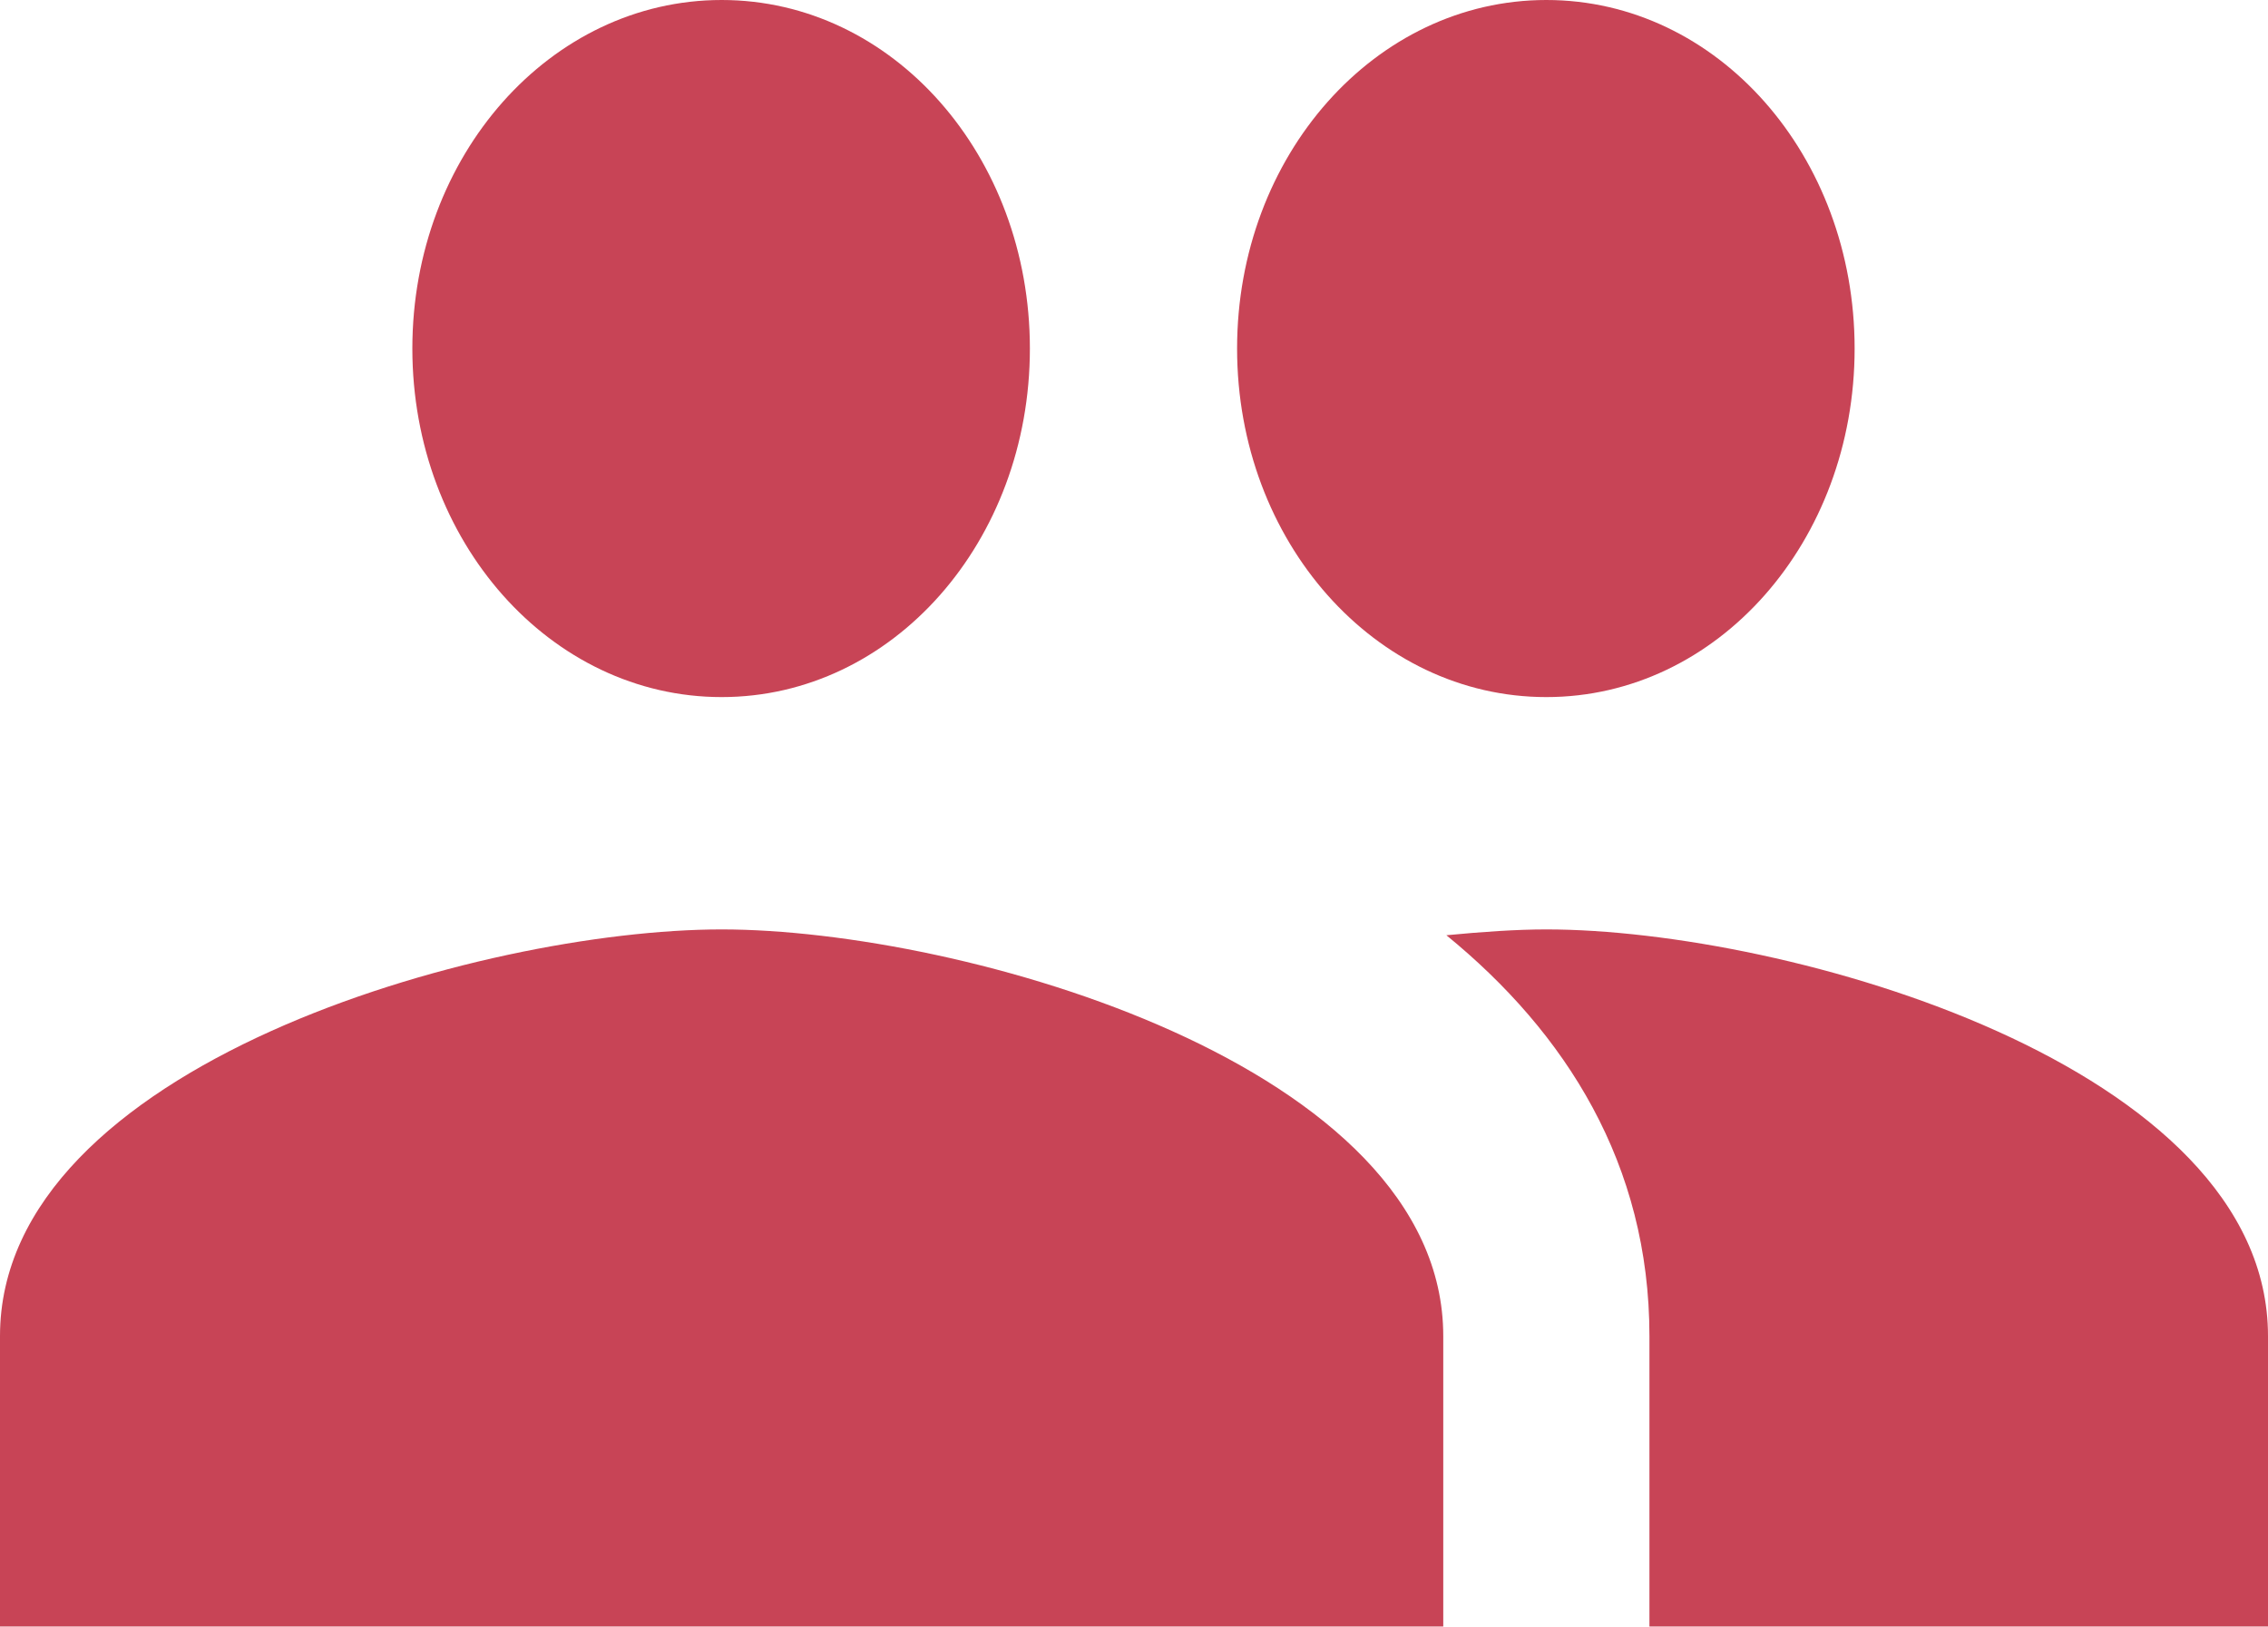
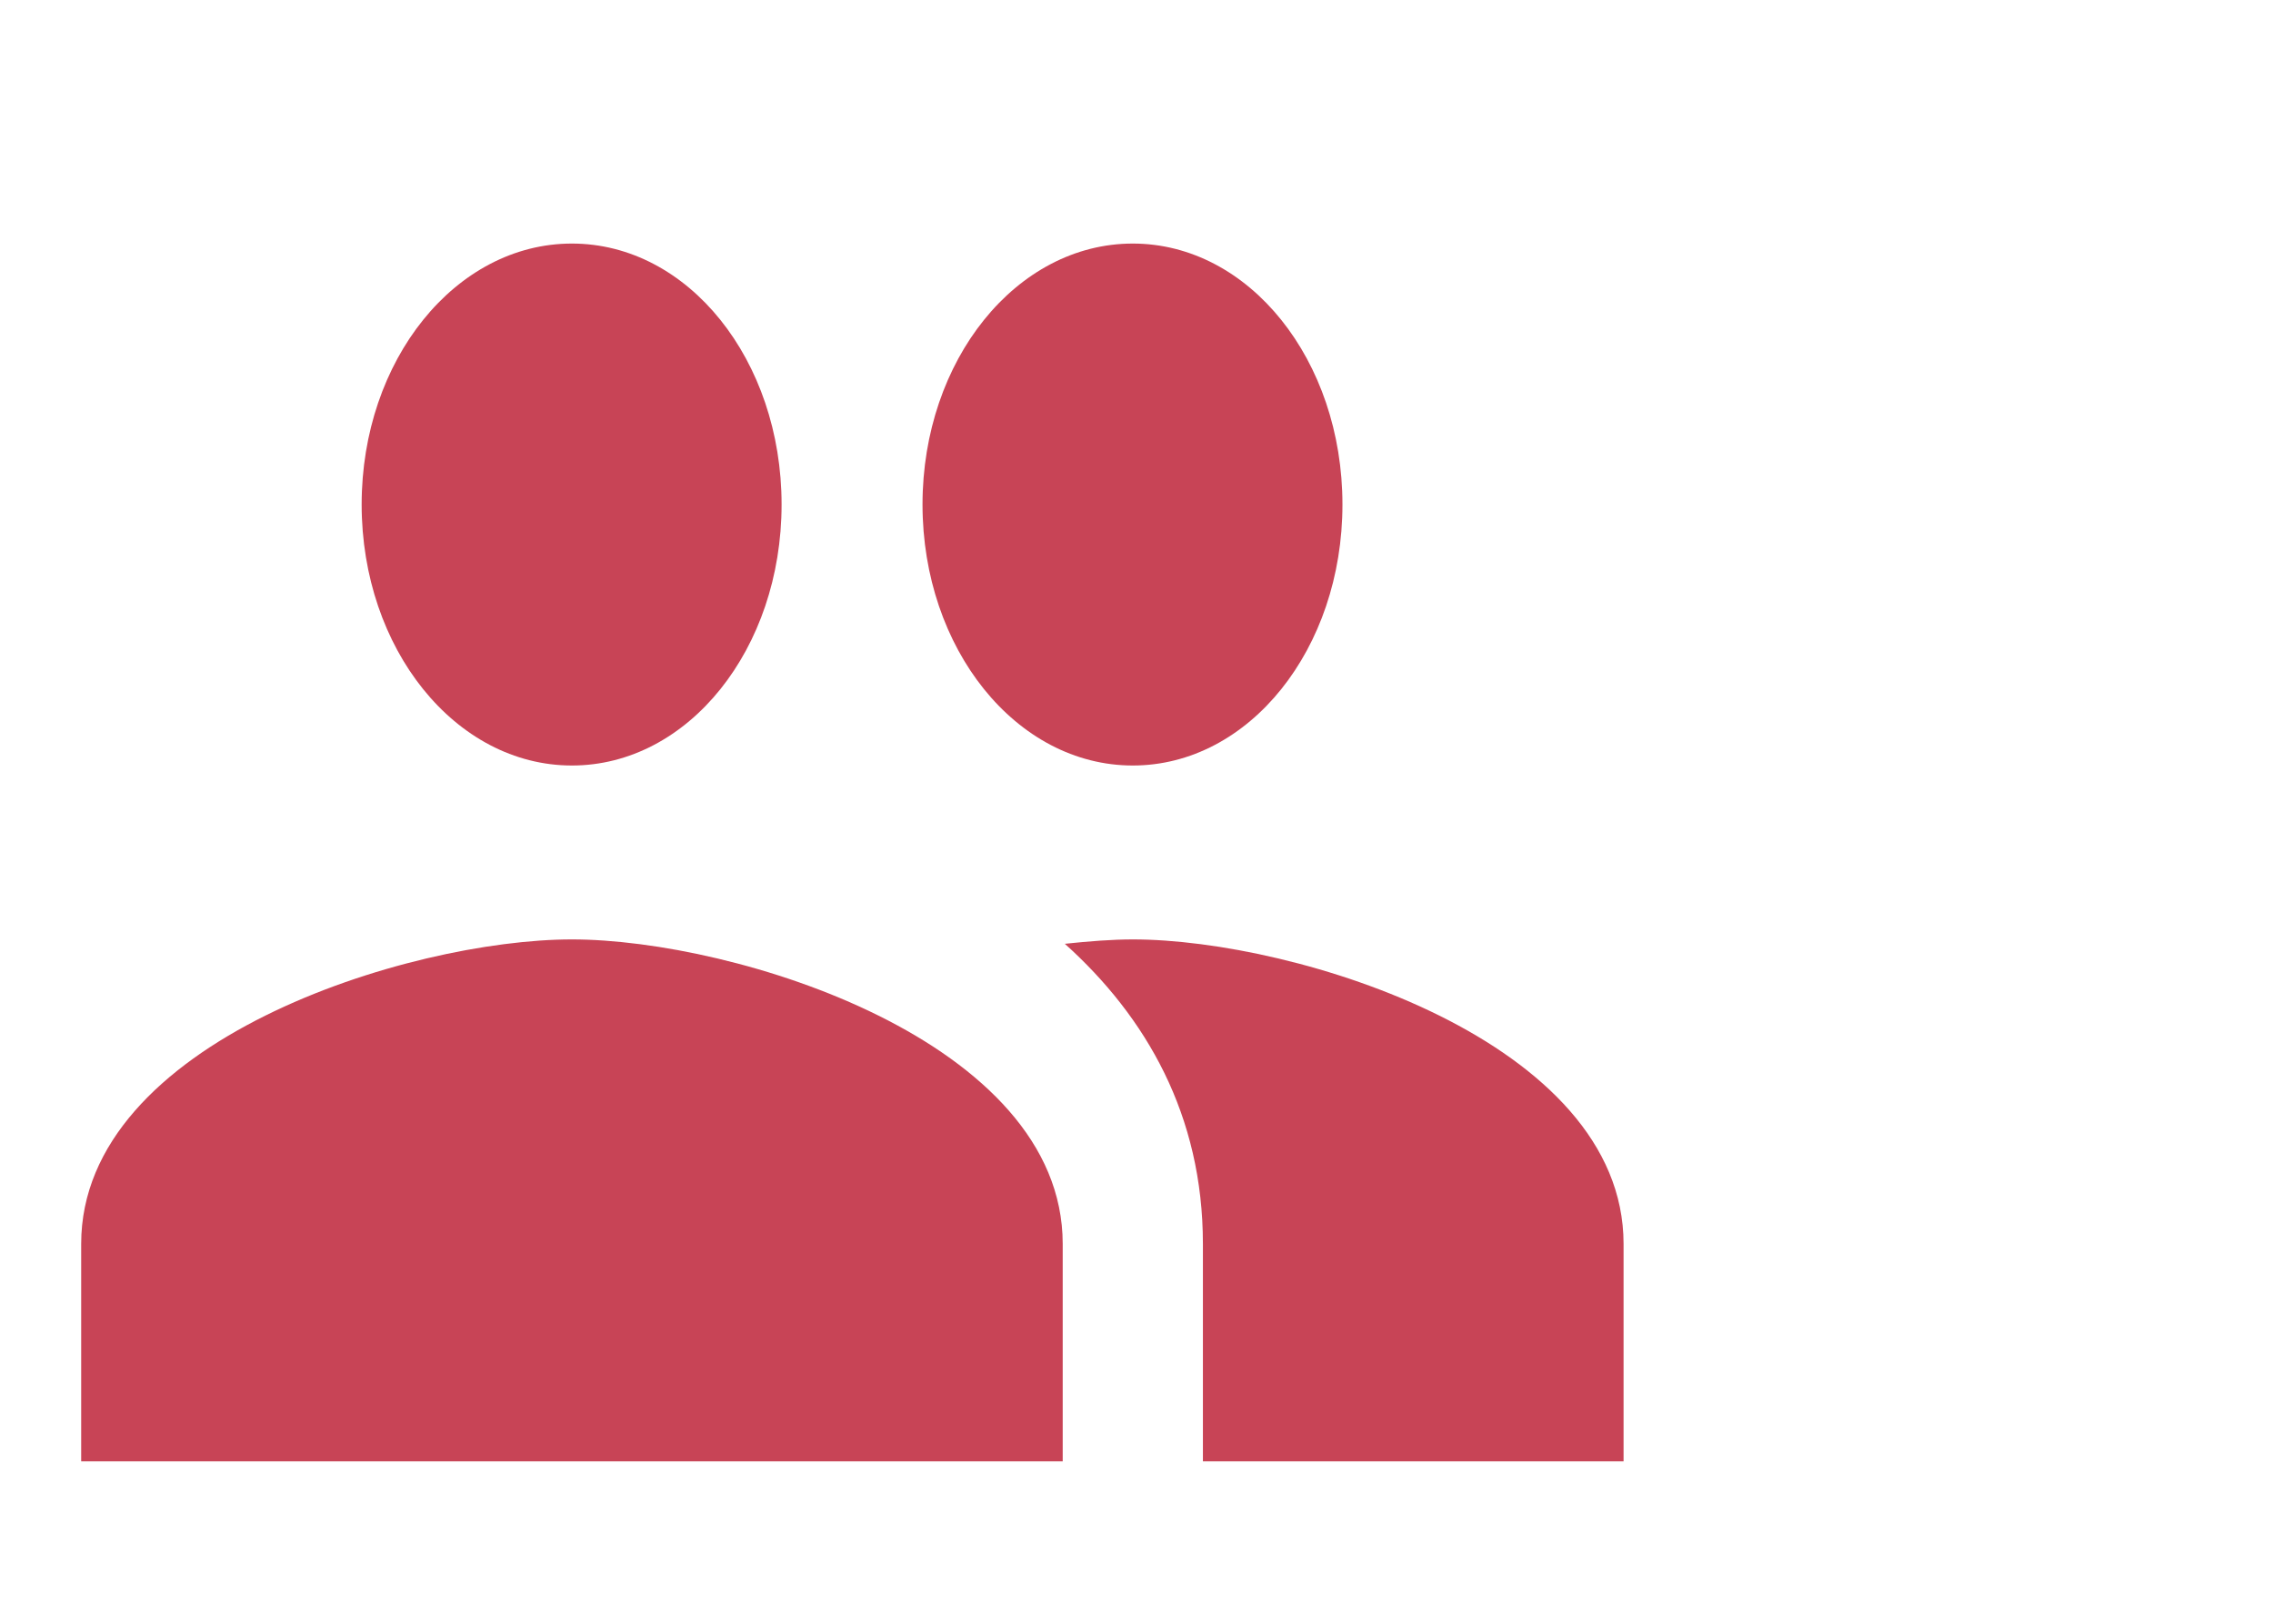
- <svg xmlns="http://www.w3.org/2000/svg" width="53" height="38" viewBox="0 0 53 38" fill="none">
-   <path d="M36.136 16.286C40.136 16.286 43.34 12.649 43.34 8.143C43.34 3.637 40.136 0 36.136 0C32.137 0 28.909 3.637 28.909 8.143C28.909 12.649 32.137 16.286 36.136 16.286ZM16.864 16.286C20.863 16.286 24.067 12.649 24.067 8.143C24.067 3.637 20.863 0 16.864 0C12.864 0 9.636 3.637 9.636 8.143C9.636 12.649 12.864 16.286 16.864 16.286ZM16.864 21.714C11.251 21.714 0 24.89 0 31.214V38H33.727V31.214C33.727 24.89 22.477 21.714 16.864 21.714ZM36.136 21.714C35.438 21.714 34.643 21.769 33.8 21.85C36.594 24.13 38.545 27.197 38.545 31.214V38H53V31.214C53 24.89 41.749 21.714 36.136 21.714Z" fill="#C84456" />
+ <svg xmlns="http://www.w3.org/2000/svg" width="28" height="20" viewBox="0 0 28 20" fill="none">
+   <path d="M13.954 9.429C15.388 9.429 16.537 7.993 16.537 6.214C16.537 4.436 15.388 3 13.954 3C12.521 3 11.364 4.436 11.364 6.214C11.364 7.993 12.521 9.429 13.954 9.429ZM7.045 9.429C8.479 9.429 9.628 7.993 9.628 6.214C9.628 4.436 8.479 3 7.045 3C5.612 3 4.455 4.436 4.455 6.214C4.455 7.993 5.612 9.429 7.045 9.429ZM7.045 11.571C5.033 11.571 1 12.825 1 15.321V18H13.091V15.321C13.091 12.825 9.058 11.571 7.045 11.571ZM13.954 11.571C13.704 11.571 13.419 11.593 13.117 11.625C14.119 12.525 14.818 13.736 14.818 15.321V18H20V15.321C20 12.825 15.967 11.571 13.954 11.571Z" fill="#C84456" />
</svg>
